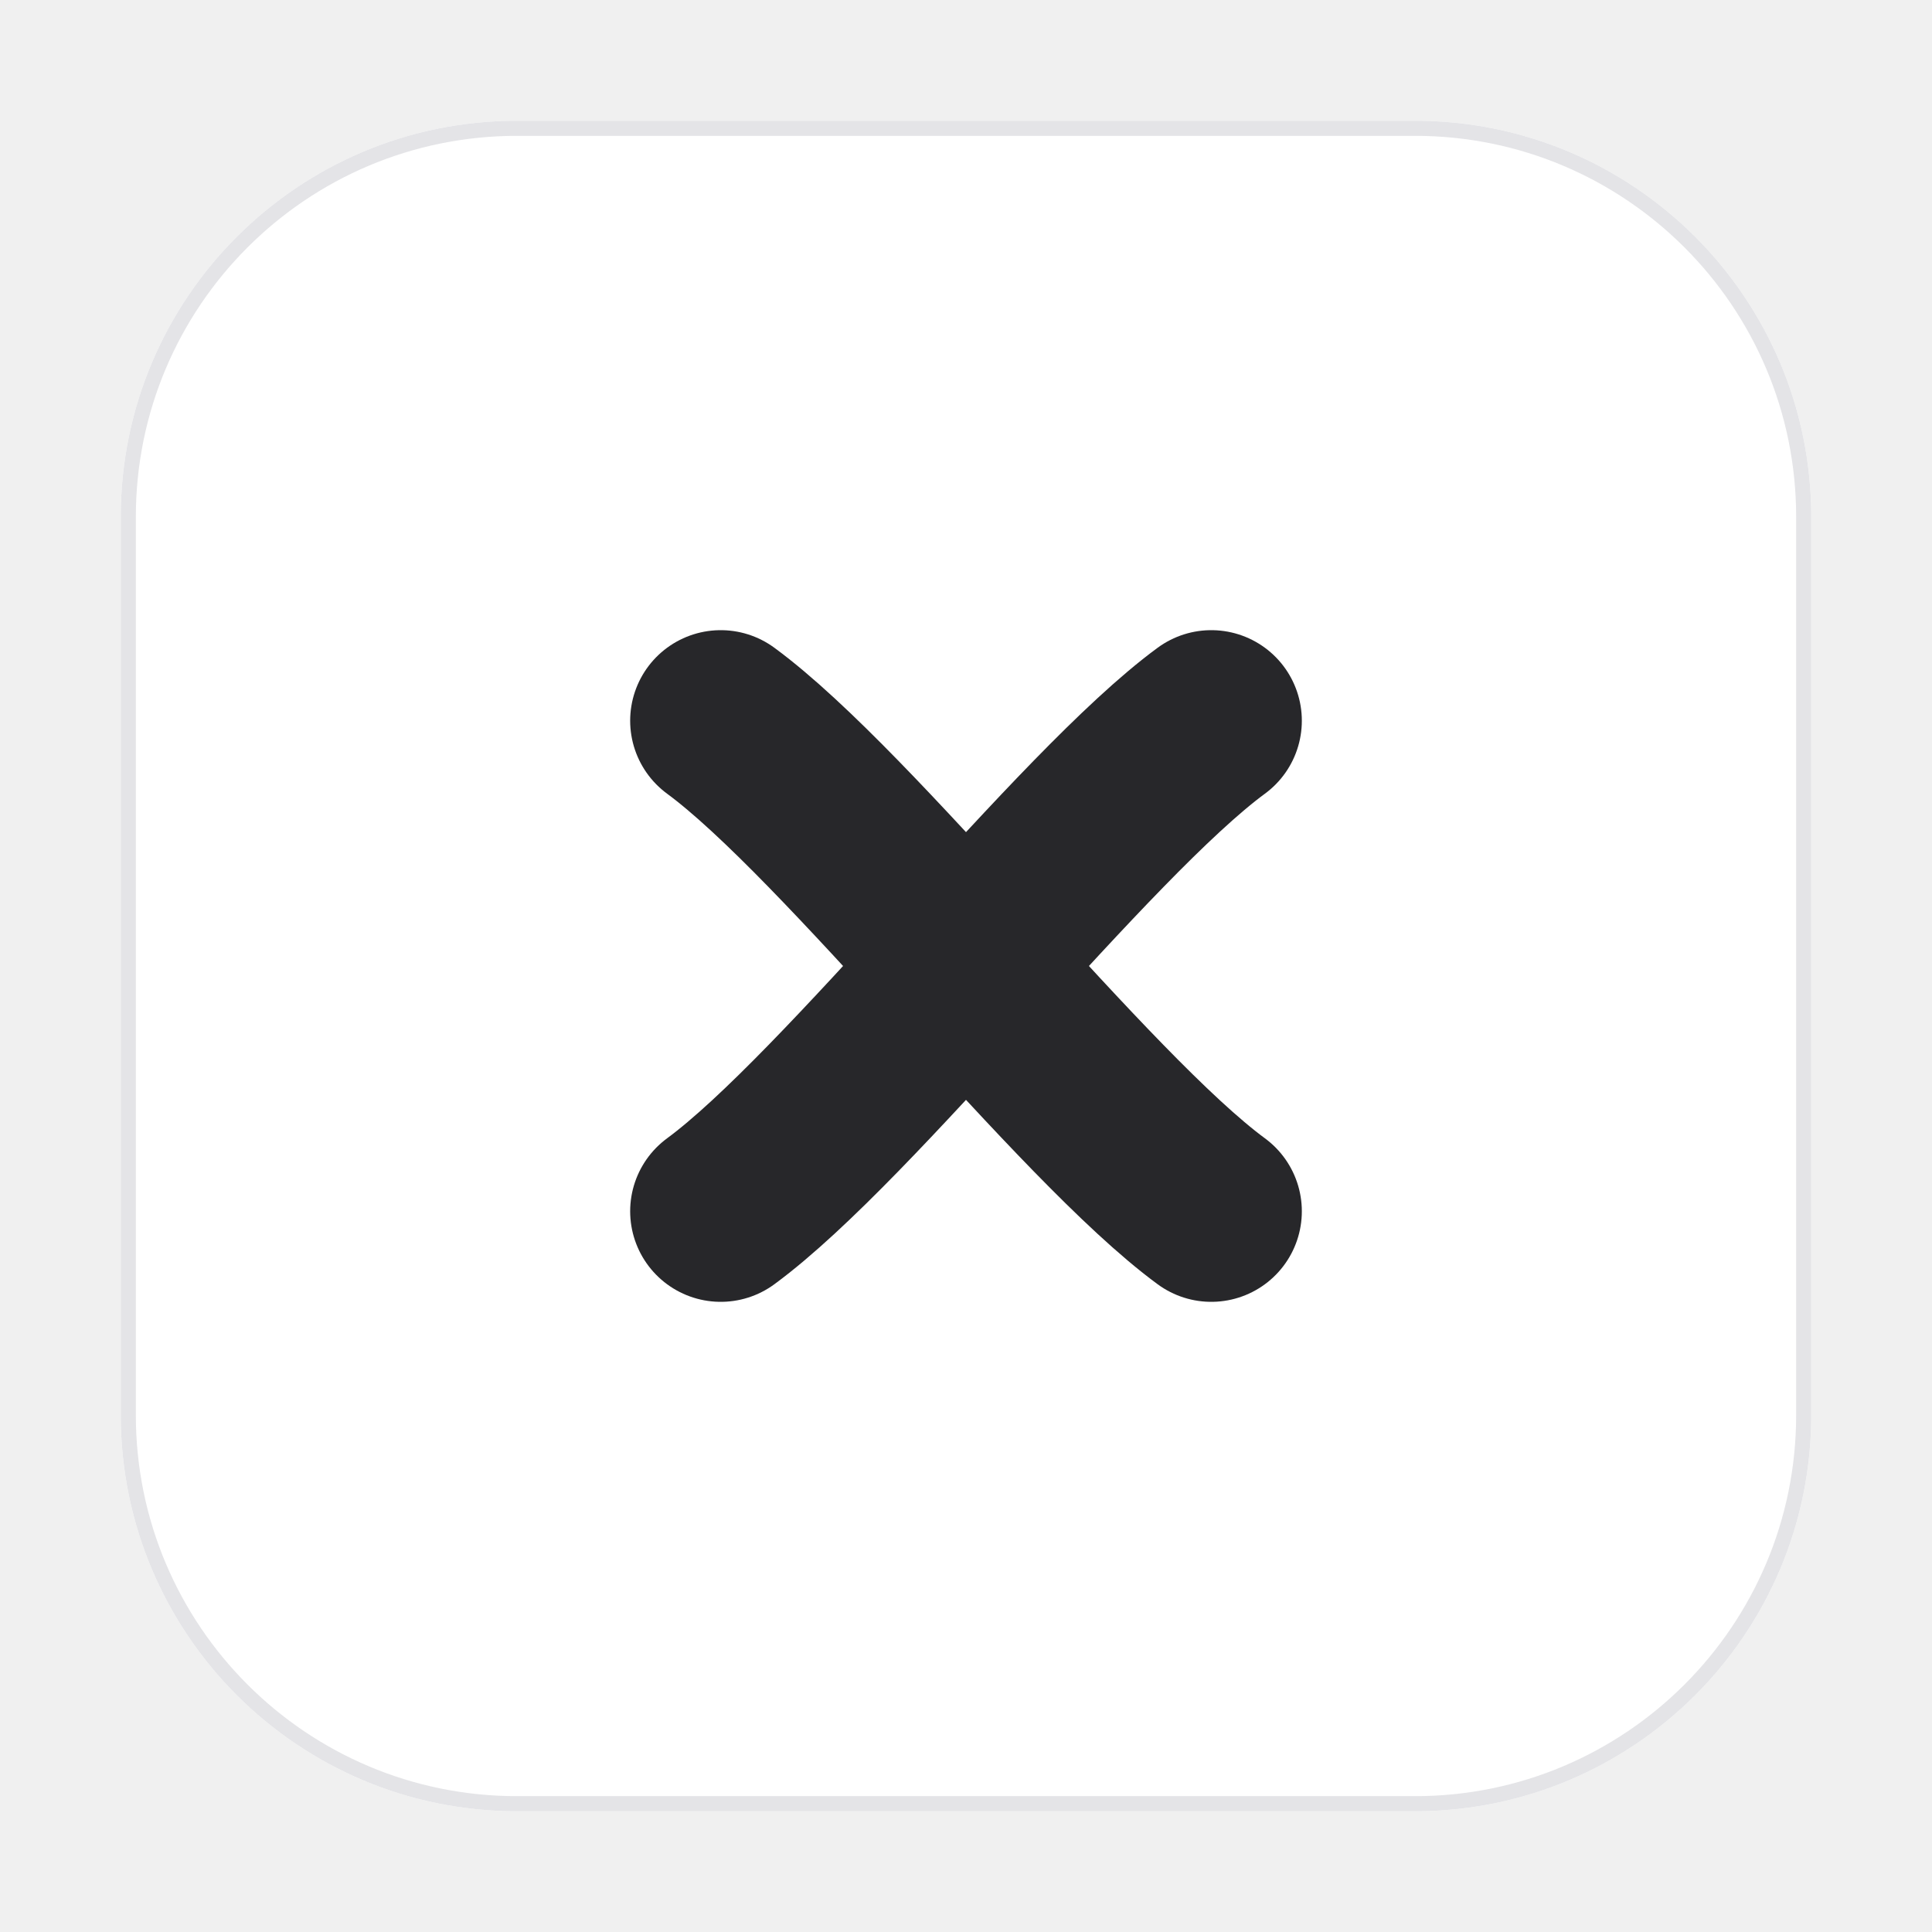
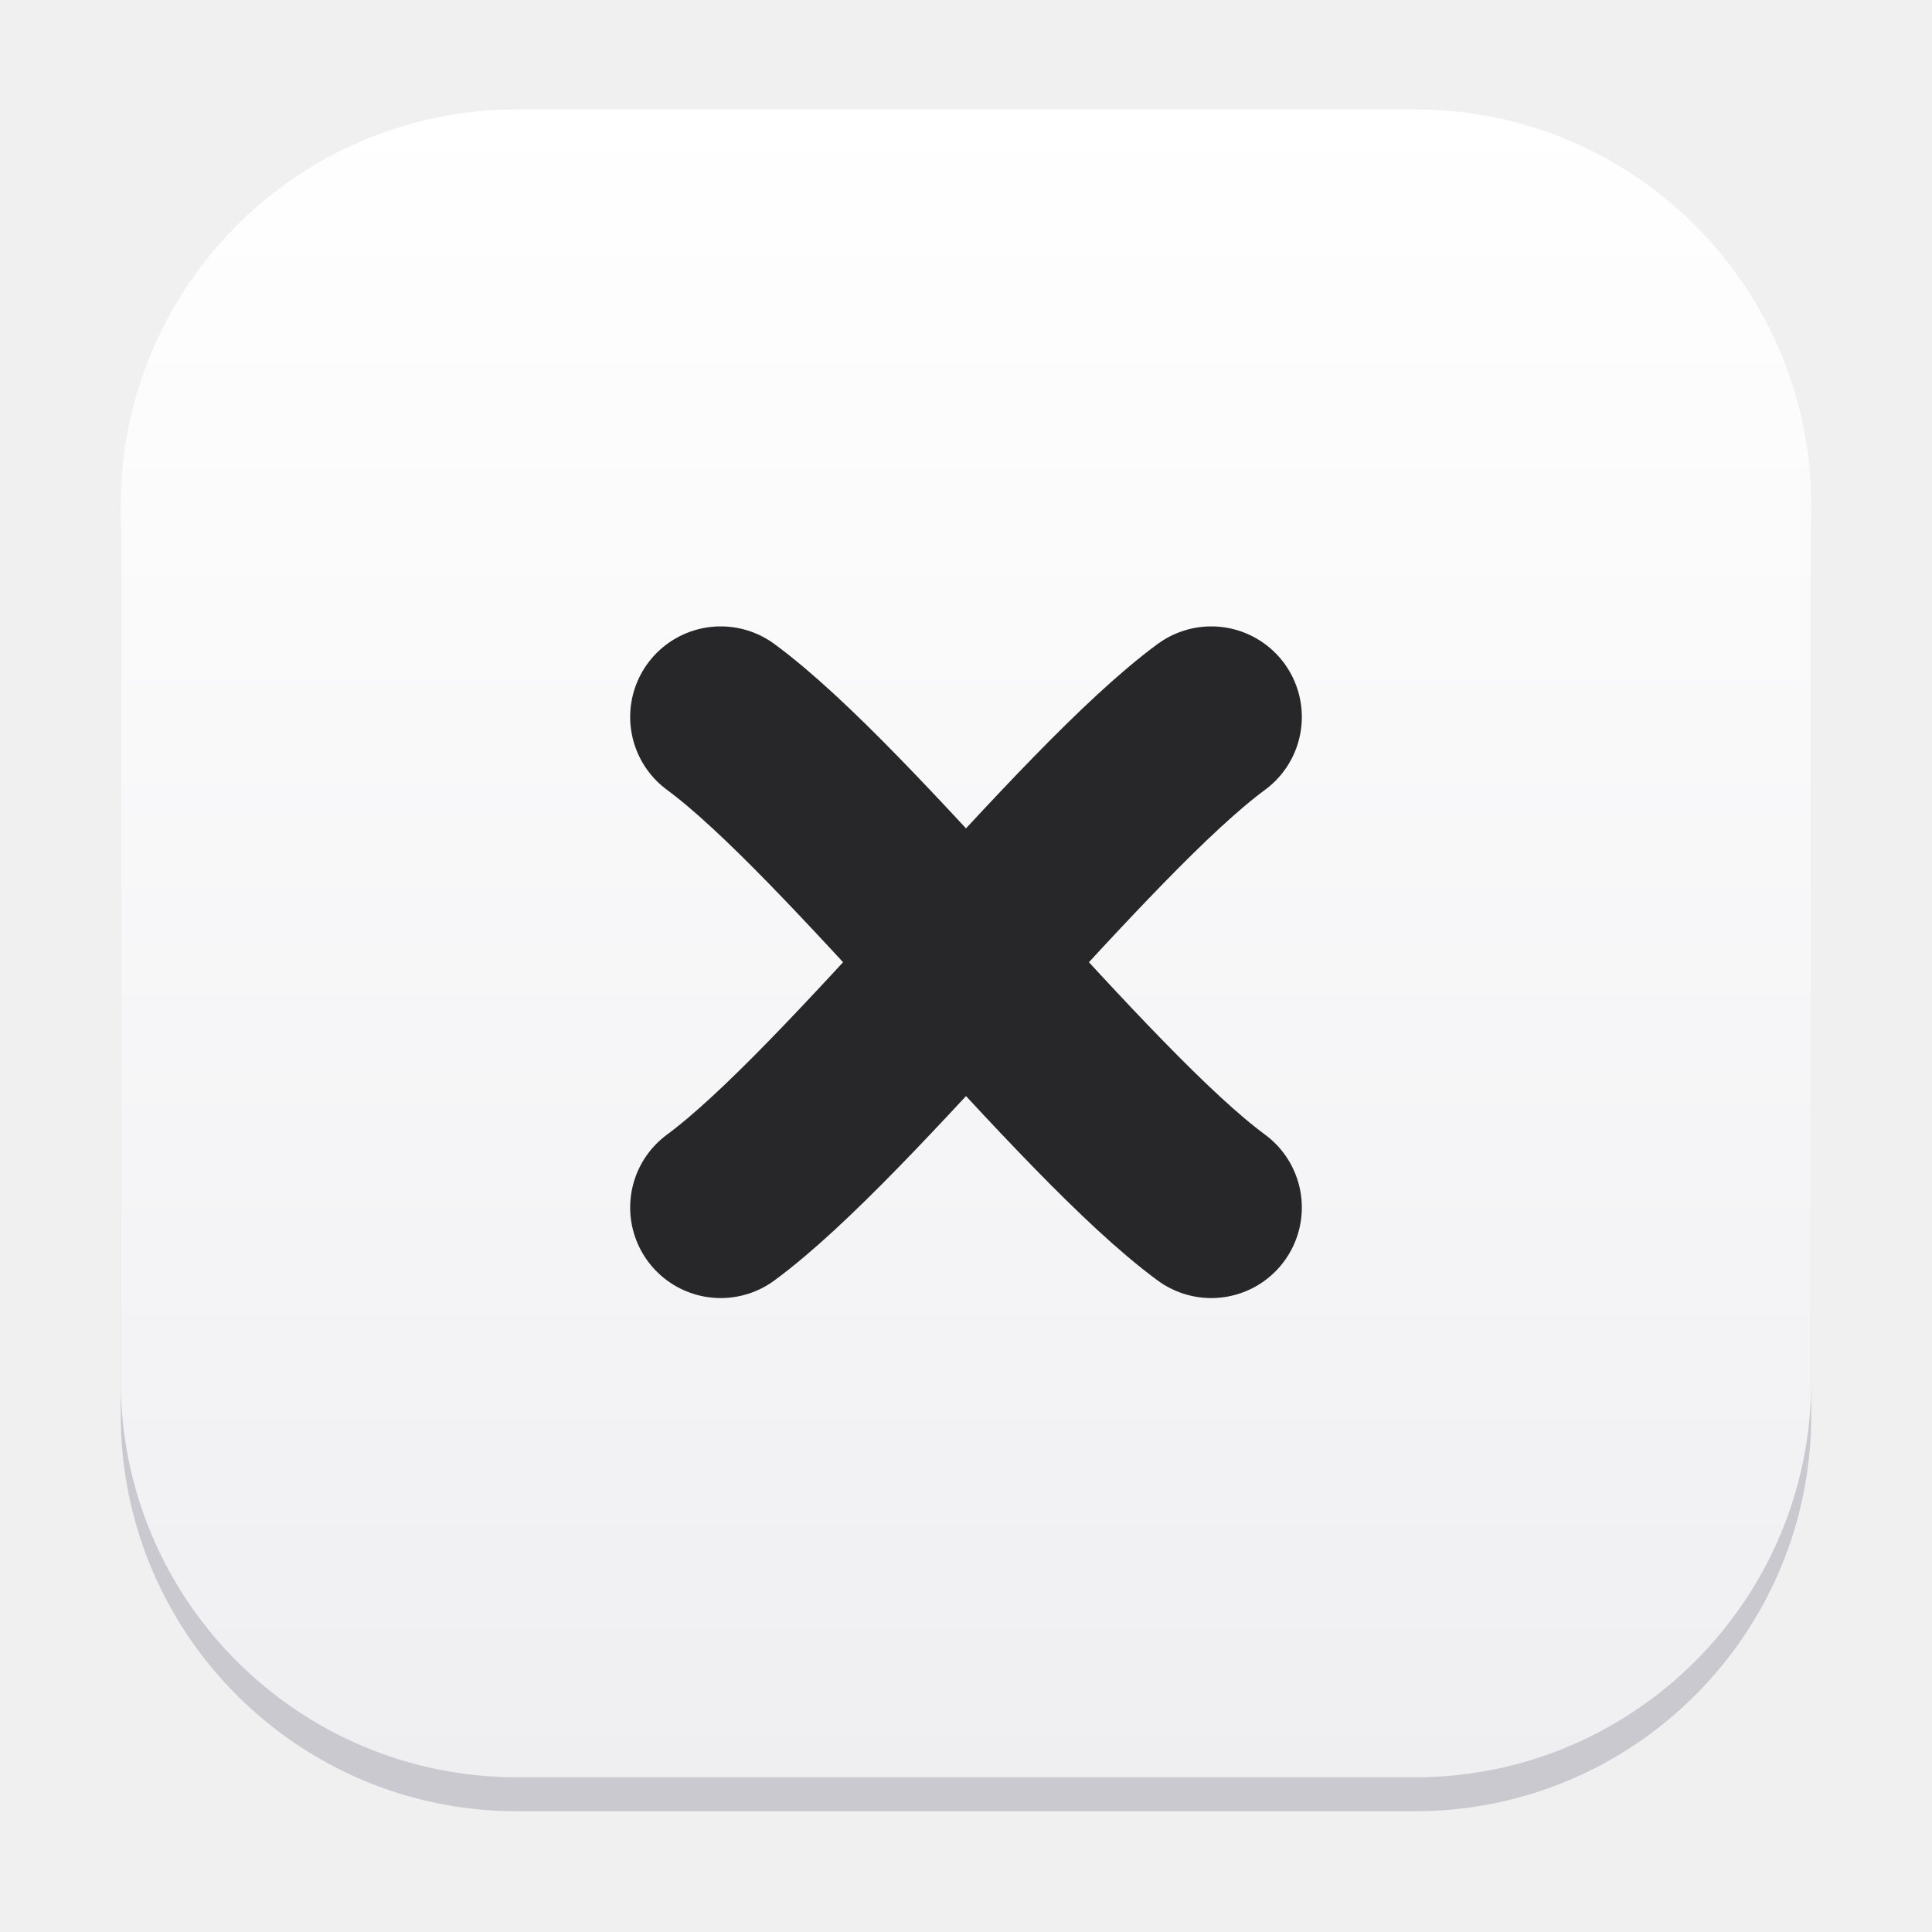
<svg xmlns="http://www.w3.org/2000/svg" viewBox="0 0 1024 1024" width="1024" height="1024">
-   <rect x="64" y="64" width="896" height="896" rx="210" fill="#fff" />
-   <rect x="68" y="68" width="888" height="888" rx="206" fill="none" stroke="#e4e4e7" stroke-width="8" />
-   <path d="M382 382C450 432 574 592 642 642M642 382C574 432 450 592 382 642" fill="none" stroke="#27272a" stroke-width="96" stroke-linecap="round" />
+   <defs>
+     <linearGradient id="face" x1="0" y1="0" x2="0" y2="1">
+       <stop offset="0" stop-color="#fff" />
+       <stop offset="1" stop-color="#efeff2" />
+     </linearGradient>
+   </defs>
+   <rect x="64" y="76" width="896" height="884" rx="210" fill="#c9c9cf" />
+   <rect x="64" y="58" width="896" height="884" rx="210" fill="url(#face)" />
+   <path d="M382 380C450 430 574 590 642 640M642 380C574 430 450 590 382 640" fill="none" stroke="#27272a" stroke-width="96" stroke-linecap="round" />
</svg>
